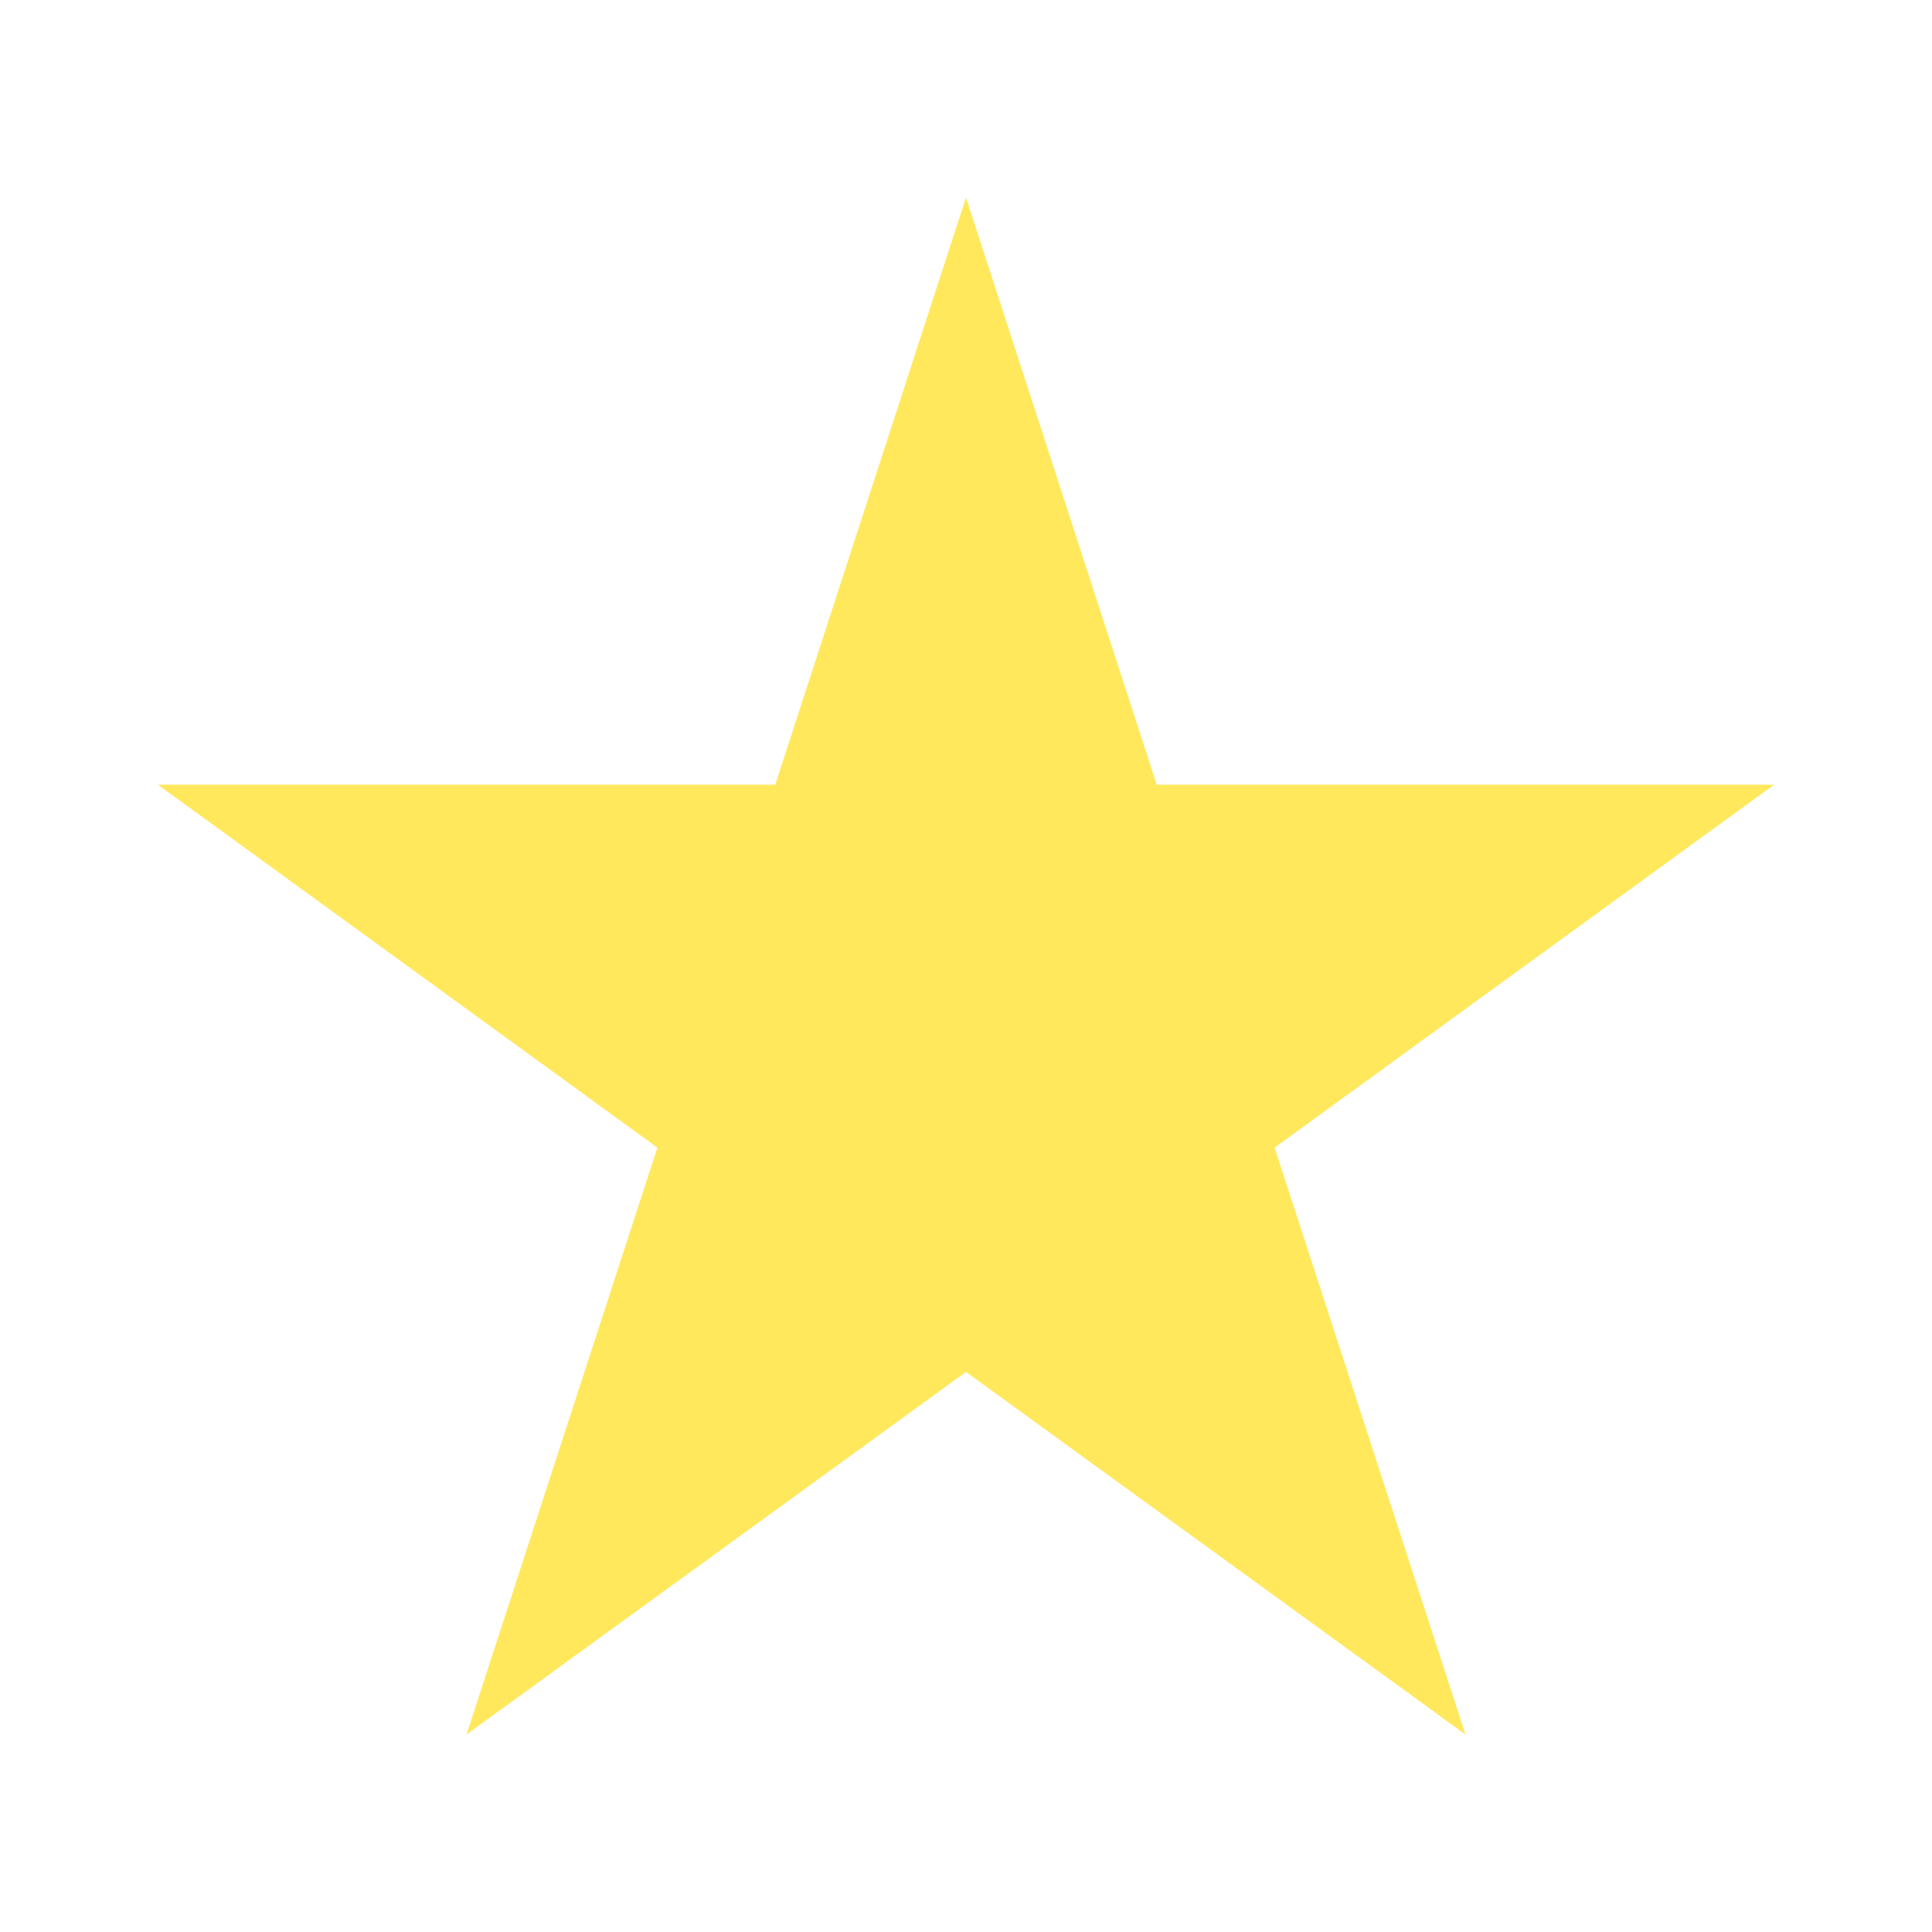
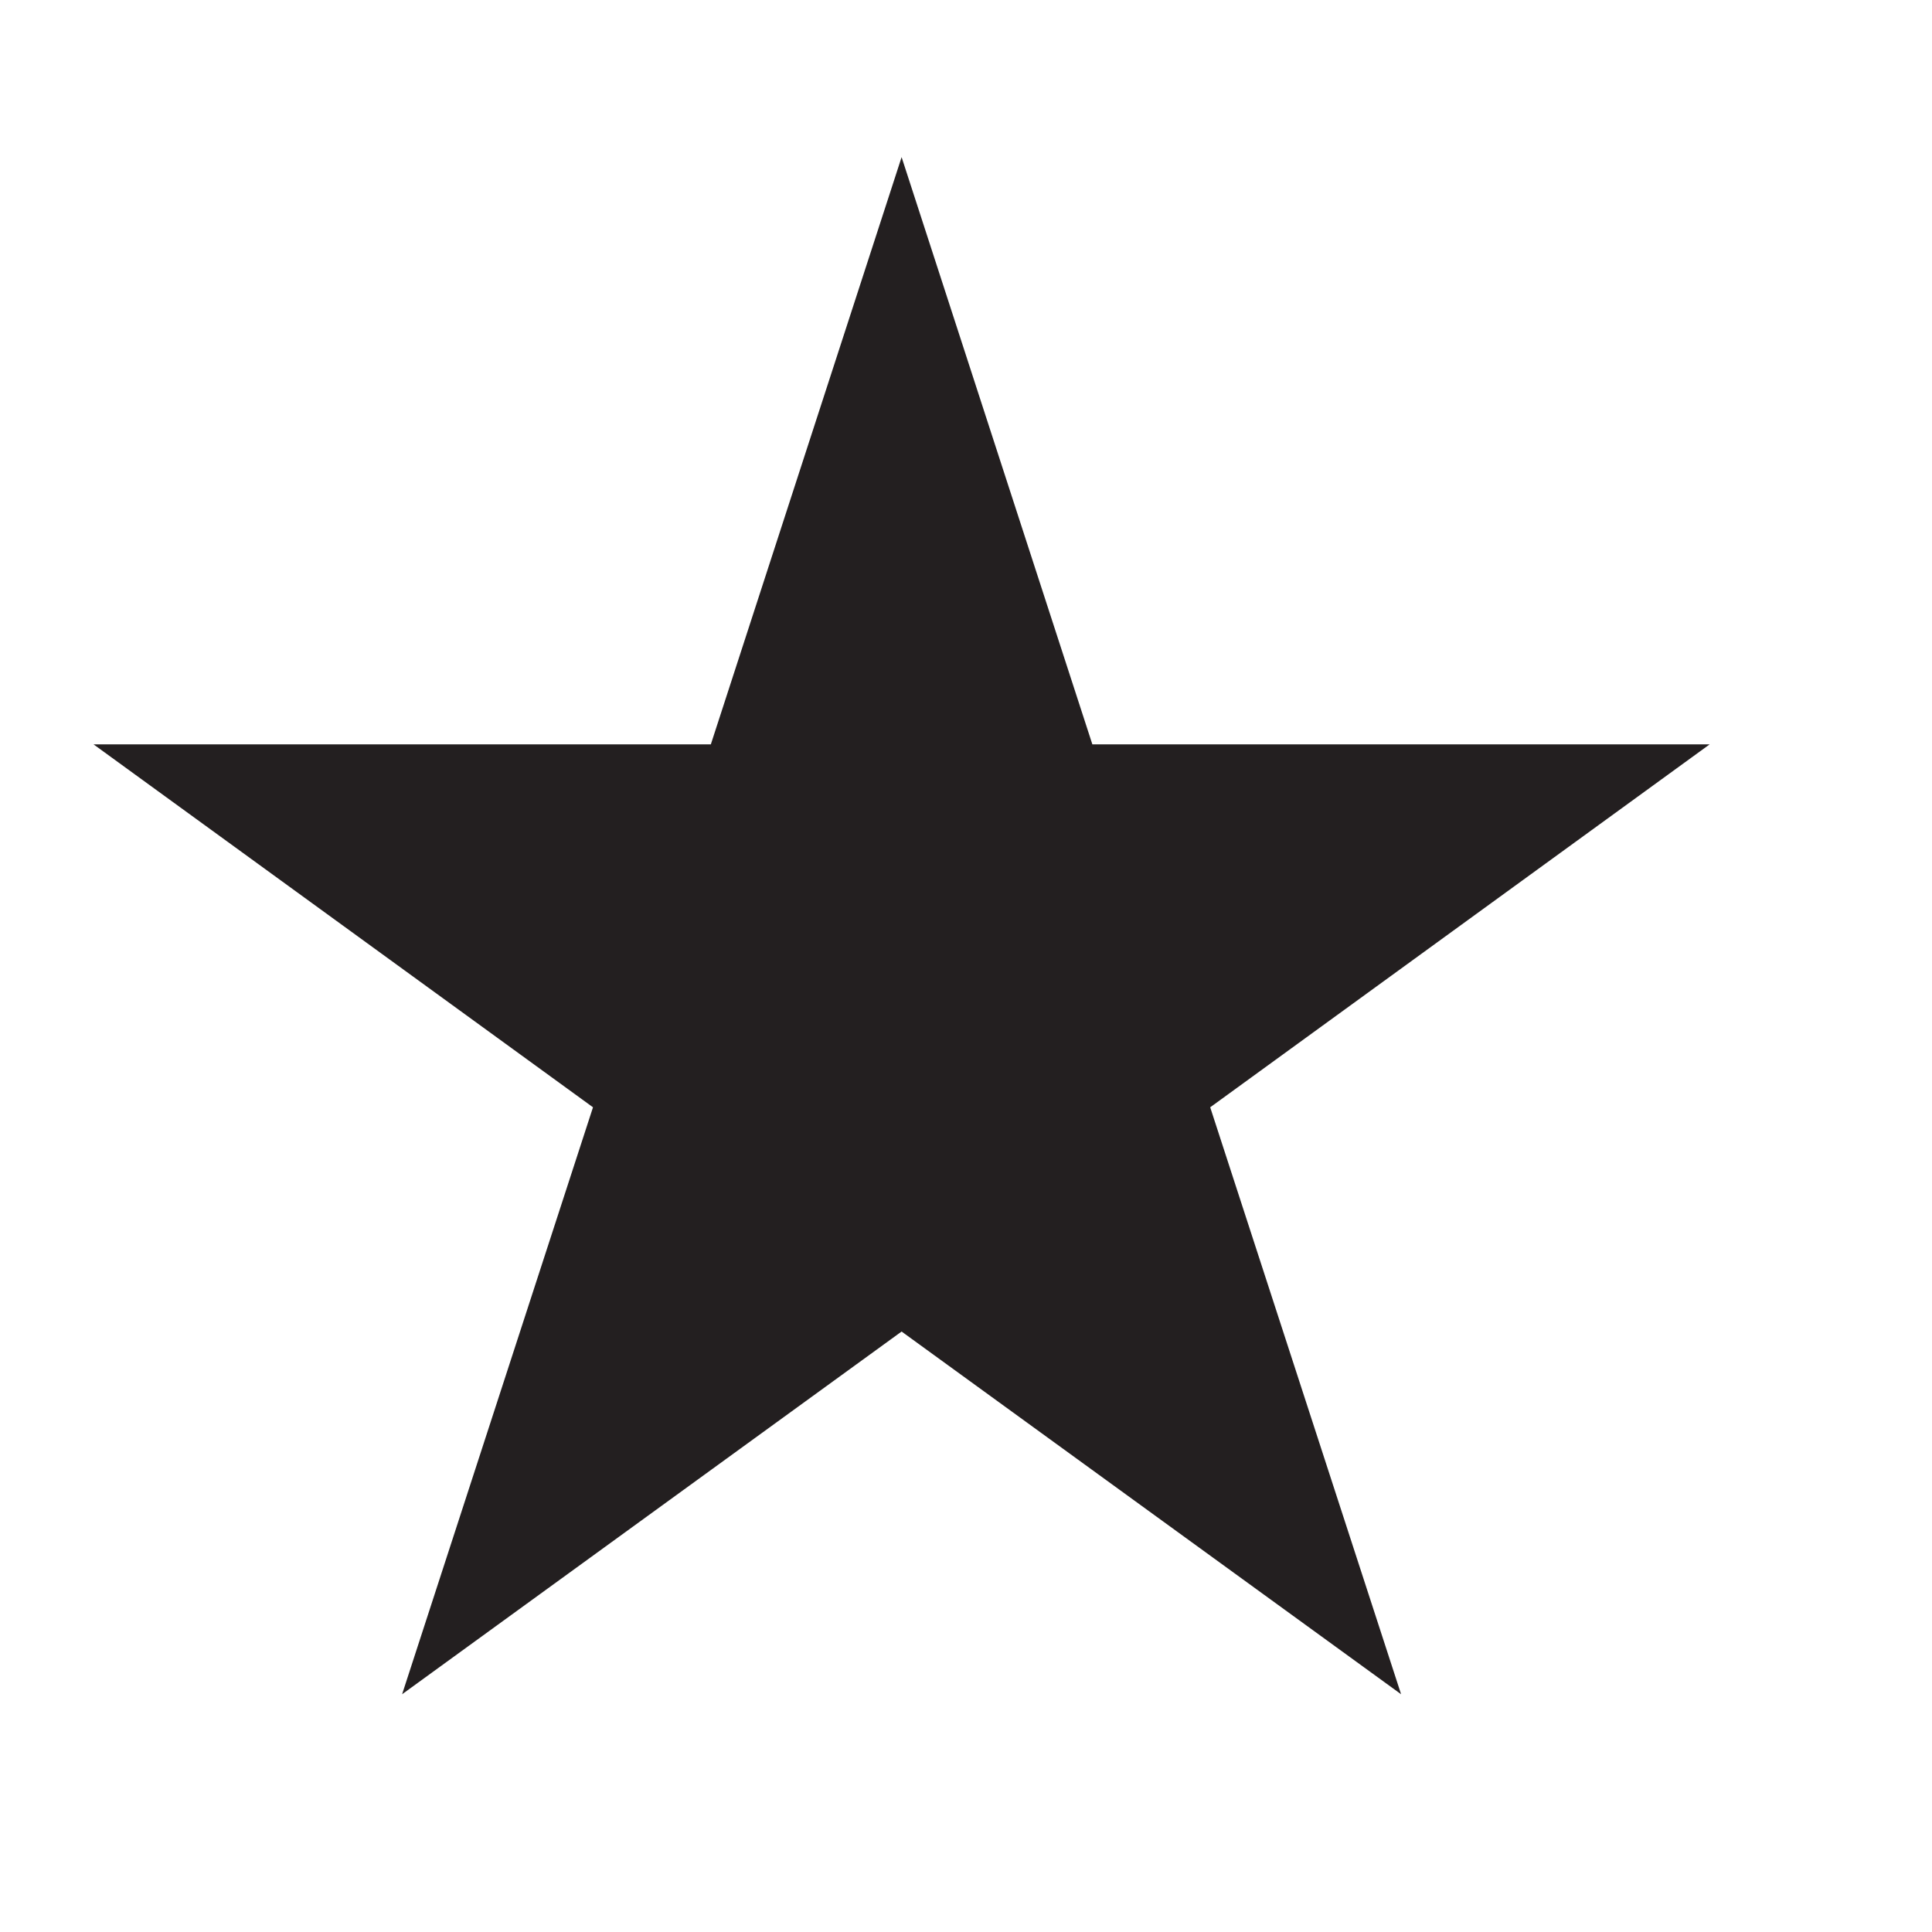
- <svg xmlns="http://www.w3.org/2000/svg" version="1.1" id="Calque_1" x="0px" y="0px" width="15px" height="15px" viewBox="-2827 8184.84 15 15" enable-background="new -2827 8184.84 15 15" xml:space="preserve">
-   <polygon fill="#FFE85C" points="-2819.5,8186.373 -2818.019,8190.932 -2813.226,8190.932 -2817.104,8193.75 -2815.622,8198.307   -2819.5,8195.491 -2823.378,8198.307 -2821.896,8193.75 -2825.774,8190.932 -2820.981,8190.932 " />
+ <svg xmlns="http://www.w3.org/2000/svg" version="1.1" id="Calque_1" x="0px" y="0px" width="15px" height="15px" viewBox="0 0 15 15" enable-background="new 0 0 15 15" xml:space="preserve">
+   <polygon fill="#231F20" points="7,1.22 8.481,5.779 13.274,5.779 9.396,8.597 10.878,13.154 7,10.338 3.122,13.154 4.604,8.597   0.726,5.779 5.519,5.779 " />
</svg>
